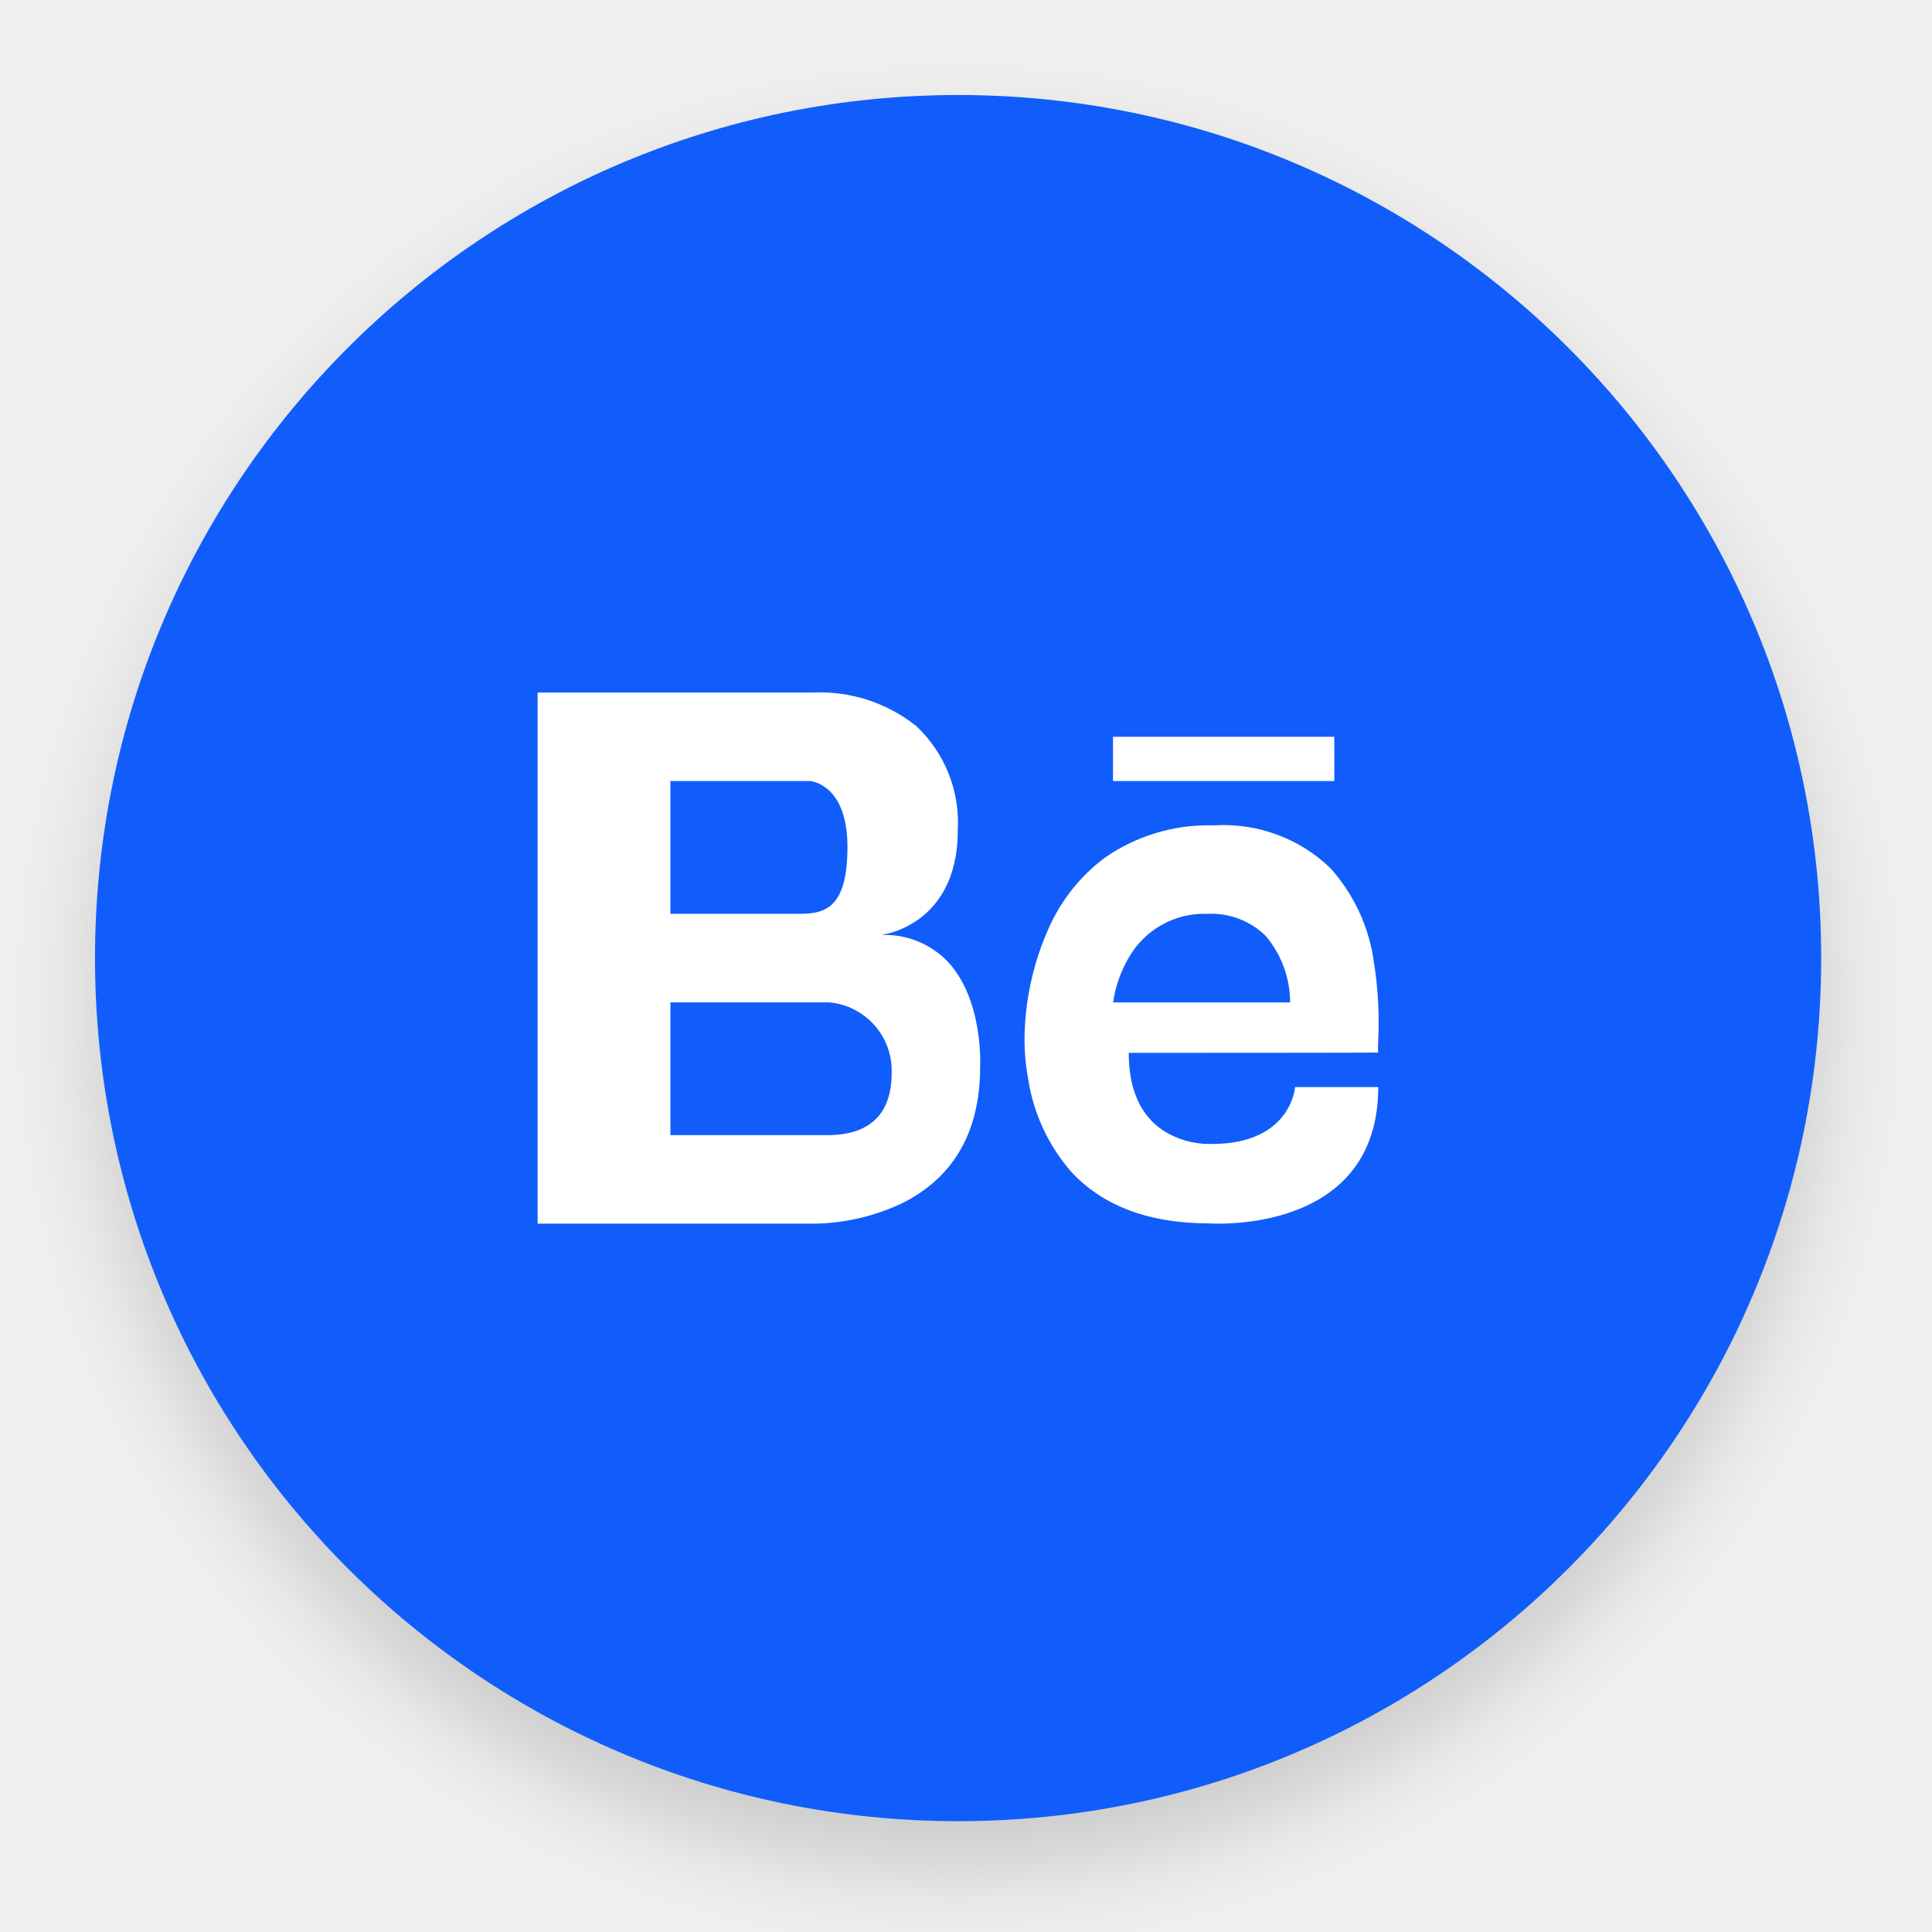
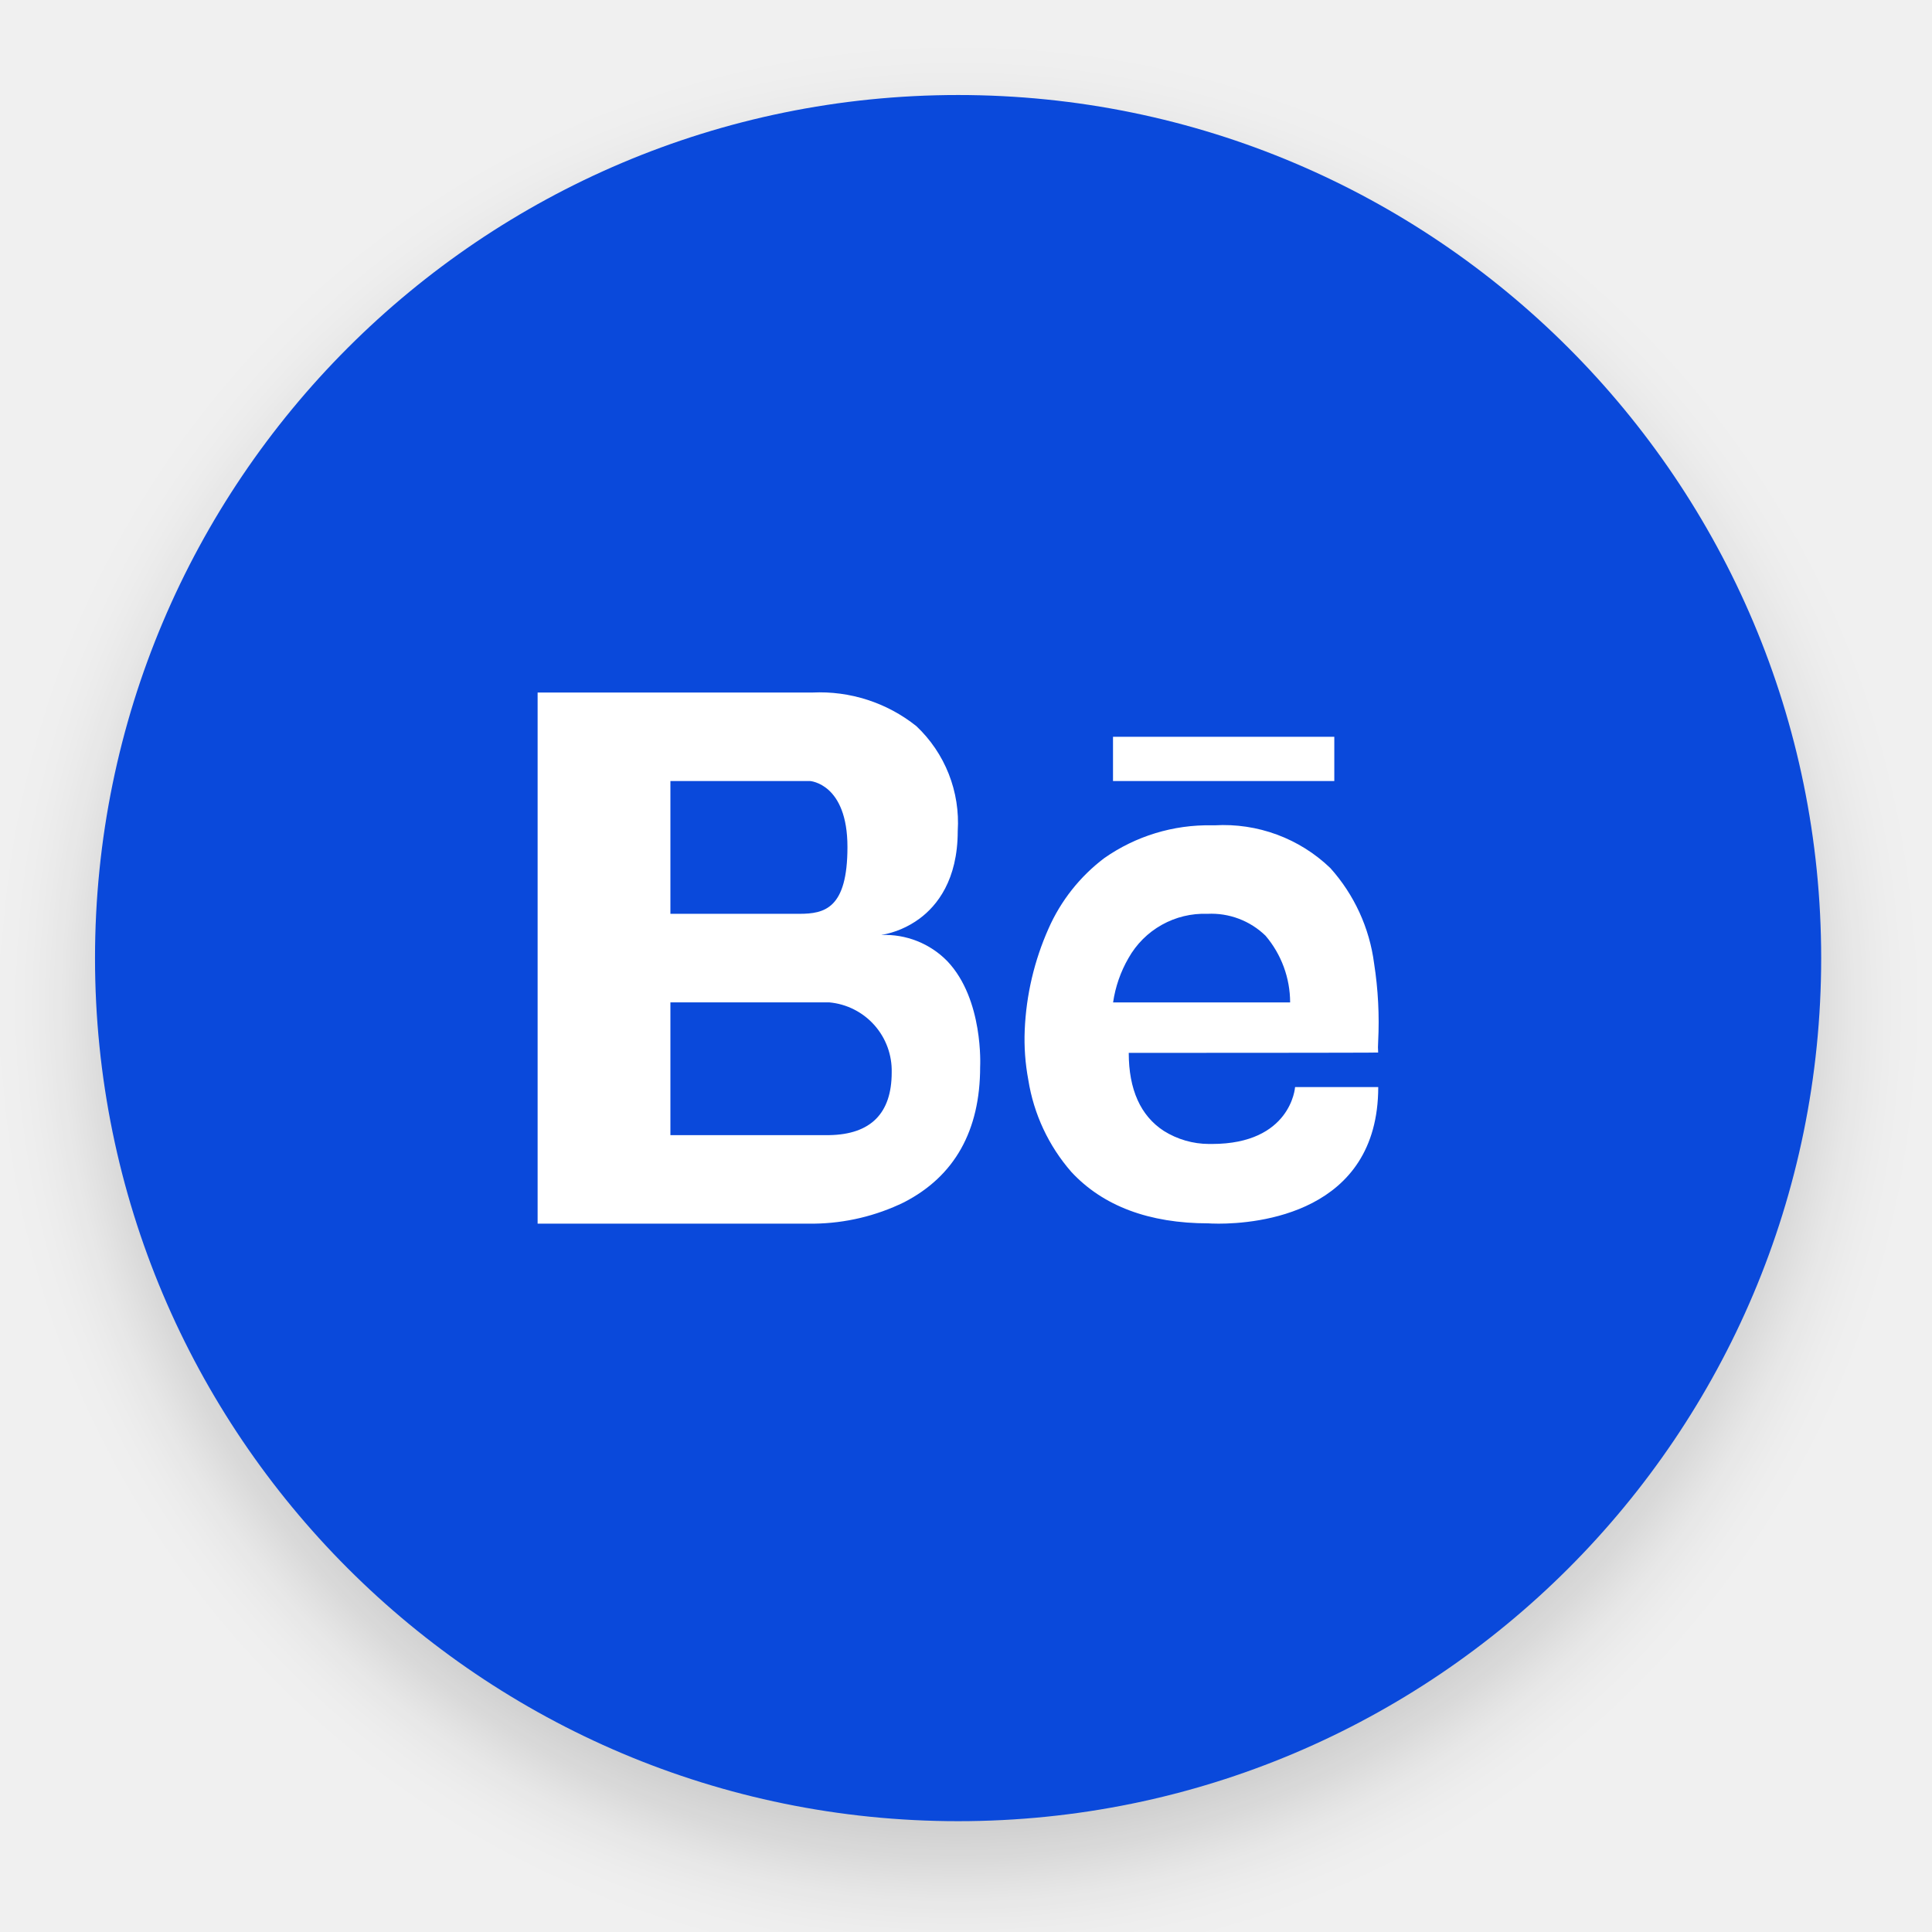
<svg xmlns="http://www.w3.org/2000/svg" width="122" height="122" viewBox="0 0 122 122" fill="none">
  <g clip-path="url(#clip0_18_35)">
    <g filter="url(#filter0_d_18_35)">
-       <path d="M60.501 115.002C90.601 115.002 115.002 90.601 115.002 60.501C115.002 30.401 90.601 6 60.501 6C30.401 6 6 30.401 6 60.501C6 90.601 30.401 115.002 60.501 115.002Z" fill="#105DFB" />
+       <path d="M60.501 115.002C90.601 115.002 115.002 90.601 115.002 60.501C115.002 30.401 90.601 6 60.501 6C30.401 6 6 30.401 6 60.501C6 90.601 30.401 115.002 60.501 115.002Z" fill="#0A49DB" />
    </g>
-     <path d="M76.956 77.27C76.577 77.27 76.356 77.254 76.313 77.251C72.563 77.251 69.647 76.157 67.649 74C66.218 72.359 65.278 70.35 64.936 68.2C64.74 67.16 64.663 66.101 64.708 65.044C64.801 62.831 65.312 60.655 66.214 58.631C66.988 56.877 68.197 55.349 69.726 54.191C71.715 52.795 74.097 52.069 76.526 52.116H76.707C78.044 52.039 79.383 52.239 80.639 52.704C81.895 53.168 83.042 53.888 84.007 54.816C85.514 56.496 86.478 58.593 86.769 60.831C87.025 62.469 87.111 64.129 87.026 65.785C87.01 66.011 87.01 66.238 87.026 66.464C86.949 66.485 72.881 66.485 71.277 66.485C71.277 68.8 72.023 70.459 73.491 71.414C74.345 71.949 75.332 72.235 76.34 72.238C76.42 72.238 76.478 72.238 76.507 72.238H76.529C81.516 72.238 81.779 68.681 81.78 68.645H87.032C87.028 76.648 79.319 77.27 76.956 77.27ZM76.249 57.705C75.241 57.667 74.242 57.908 73.362 58.402C72.482 58.895 71.755 59.621 71.261 60.5C70.762 61.363 70.432 62.313 70.288 63.3H81.468C81.465 61.756 80.915 60.264 79.915 59.088C79.432 58.618 78.857 58.253 78.226 58.015C77.595 57.777 76.922 57.671 76.249 57.705V57.705ZM51.415 77.27H33.949V43.731H51.299C53.673 43.616 56.008 44.371 57.866 45.853C58.761 46.697 59.459 47.728 59.911 48.873C60.362 50.018 60.556 51.248 60.478 52.476C60.478 55.576 59.165 57.196 58.063 58.01C57.349 58.537 56.523 58.89 55.649 59.042C56.423 59.009 57.196 59.14 57.916 59.426C58.636 59.712 59.288 60.147 59.828 60.703C62.115 63.119 61.896 67.327 61.893 67.369C61.893 71.401 60.276 74.279 57.086 75.921C55.318 76.783 53.382 77.244 51.415 77.27ZM42.334 63.296V71.68H52.369C54.983 71.636 56.308 70.305 56.308 67.725C56.336 66.625 55.945 65.555 55.214 64.733C54.482 63.91 53.465 63.397 52.369 63.297L42.334 63.296ZM42.334 49.32V57.705H50.469C52.069 57.705 53.514 57.382 53.514 53.485C53.514 49.485 51.172 49.321 51.148 49.319H42.334V49.32ZM84.257 49.32H70.283V46.526H84.257V49.319V49.32Z" fill="white" />
+     <path d="M76.956 77.27C76.577 77.27 76.356 77.254 76.313 77.251C72.563 77.251 69.647 76.157 67.649 74C66.218 72.359 65.278 70.35 64.936 68.2C64.74 67.16 64.663 66.101 64.708 65.044C64.801 62.831 65.312 60.655 66.214 58.631C66.988 56.877 68.197 55.349 69.726 54.191C71.715 52.795 74.097 52.069 76.526 52.116H76.707C78.044 52.039 79.383 52.239 80.639 52.704C81.895 53.168 83.042 53.888 84.007 54.816C85.514 56.496 86.478 58.593 86.769 60.831C87.025 62.469 87.111 64.129 87.026 65.785C87.01 66.011 87.01 66.238 87.026 66.464C86.949 66.485 72.881 66.485 71.277 66.485C71.277 68.8 72.023 70.459 73.491 71.414C74.345 71.949 75.332 72.235 76.34 72.238C76.42 72.238 76.478 72.238 76.507 72.238H76.529C81.516 72.238 81.779 68.681 81.78 68.645H87.032C87.028 76.648 79.319 77.27 76.956 77.27ZM76.249 57.705C75.241 57.667 74.242 57.908 73.362 58.402C72.482 58.895 71.755 59.621 71.261 60.5C70.762 61.363 70.432 62.313 70.288 63.3H81.468C81.465 61.756 80.915 60.264 79.915 59.088C79.432 58.618 78.857 58.253 78.226 58.015C77.595 57.777 76.922 57.671 76.249 57.705ZM51.415 77.27H33.949V43.731H51.299C53.673 43.616 56.008 44.371 57.866 45.853C58.761 46.697 59.459 47.728 59.911 48.873C60.362 50.018 60.556 51.248 60.478 52.476C60.478 55.576 59.165 57.196 58.063 58.01C57.349 58.537 56.523 58.89 55.649 59.042C56.423 59.009 57.196 59.14 57.916 59.426C58.636 59.712 59.288 60.147 59.828 60.703C62.115 63.119 61.896 67.327 61.893 67.369C61.893 71.401 60.276 74.279 57.086 75.921C55.318 76.783 53.382 77.244 51.415 77.27ZM42.334 63.296V71.68H52.369C54.983 71.636 56.308 70.305 56.308 67.725C56.336 66.625 55.945 65.555 55.214 64.733C54.482 63.91 53.465 63.397 52.369 63.297L42.334 63.296ZM42.334 49.32V57.705H50.469C52.069 57.705 53.514 57.382 53.514 53.485C53.514 49.485 51.172 49.321 51.148 49.319H42.334V49.32ZM84.257 49.32H70.283V46.526H84.257V49.319V49.32Z" fill="white" />
  </g>
  <defs>
    <filter id="filter0_d_18_35" x="0" y="3" width="121.002" height="121.002" filterUnits="userSpaceOnUse" color-interpolation-filters="sRGB">
      <feFlood flood-opacity="0" result="BackgroundImageFix" />
      <feColorMatrix in="SourceAlpha" type="matrix" values="0 0 0 0 0 0 0 0 0 0 0 0 0 0 0 0 0 0 127 0" result="hardAlpha" />
      <feOffset dy="3" />
      <feGaussianBlur stdDeviation="3" />
      <feColorMatrix type="matrix" values="0 0 0 0 0 0 0 0 0 0 0 0 0 0 0 0 0 0 0.161 0" />
      <feBlend mode="normal" in2="BackgroundImageFix" result="effect1_dropShadow_18_35" />
      <feBlend mode="normal" in="SourceGraphic" in2="effect1_dropShadow_18_35" result="shape" />
    </filter>
    <clipPath id="clip0_18_35">
      <rect width="122" height="122" fill="white" />
    </clipPath>
  </defs>
</svg>
